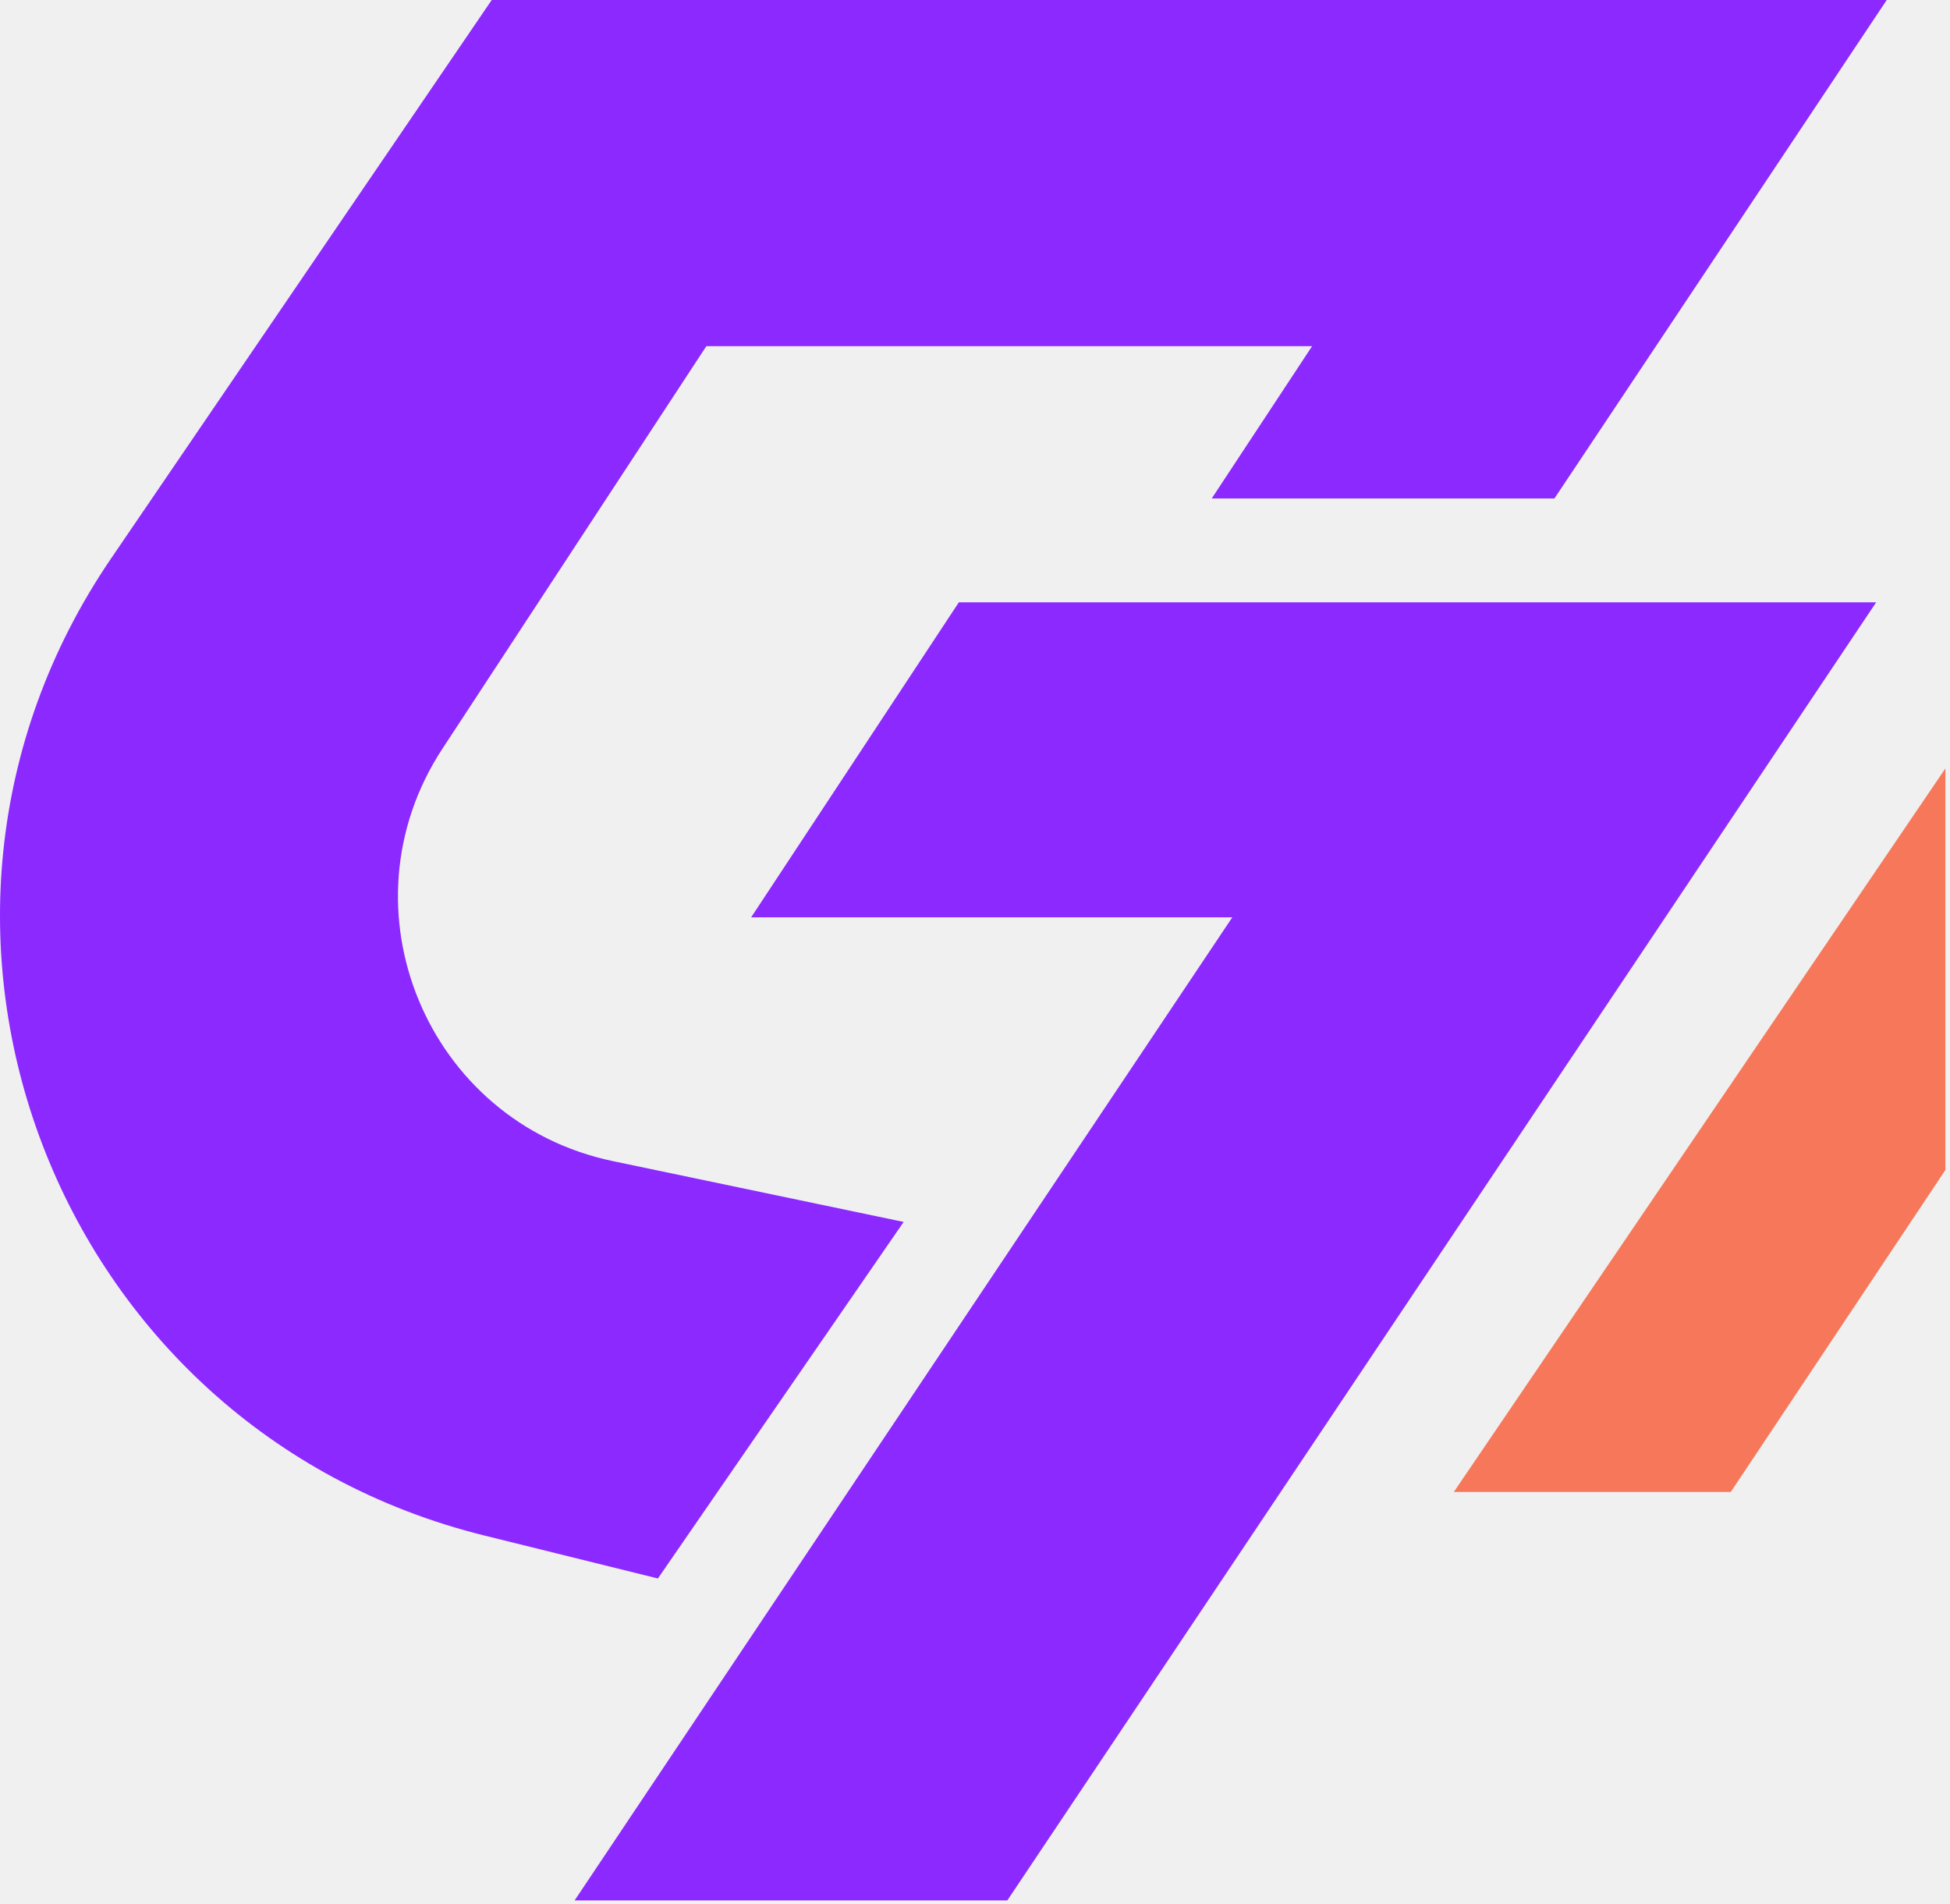
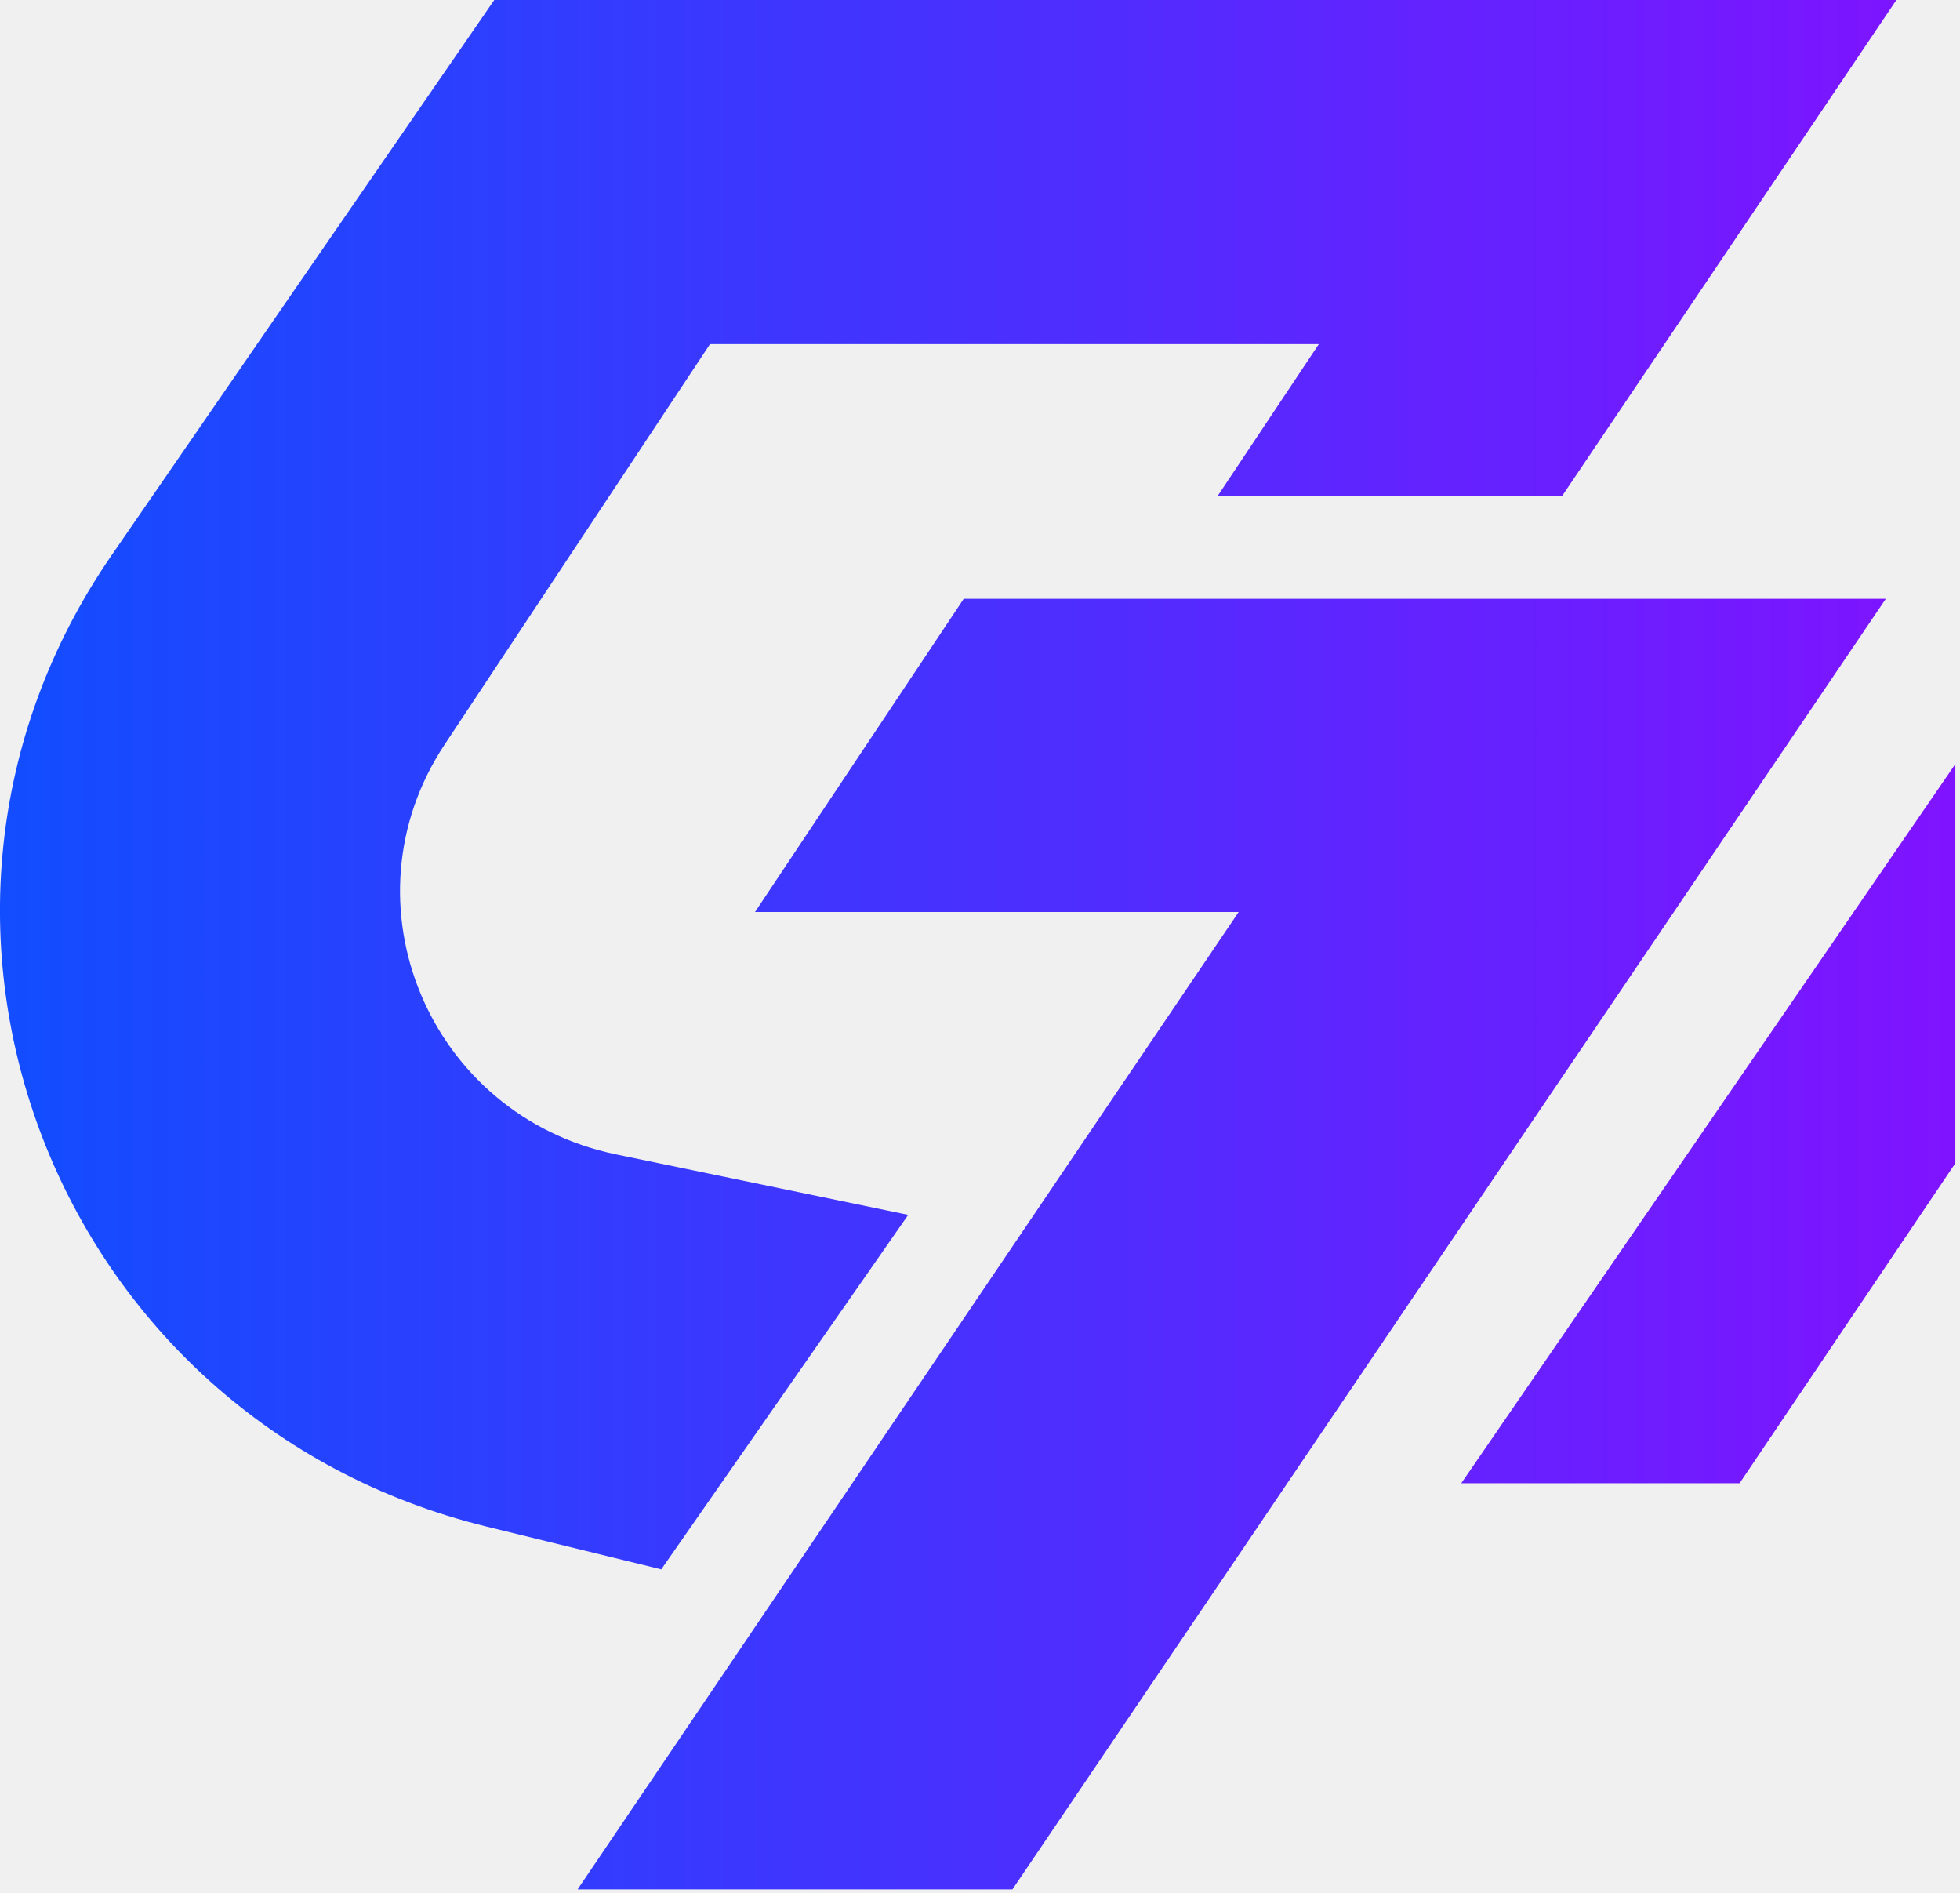
- <svg xmlns="http://www.w3.org/2000/svg" width="169" height="165" viewBox="0 0 169 165" fill="none">
-   <path d="M134.717 43.2H105.017L113.717 30H61.217L38.339 64.894C29.297 78.685 36.975 97.252 53.116 100.629L78.317 105.9L57.017 136.8L41.974 133.076C4.635 123.833 -12.039 80.19 9.625 48.404L42.617 0H163.517L134.717 43.2Z" fill="#8C29FF" />
-   <path d="M150 129.3H126L168.6 66.6V101.4L150 129.3Z" fill="#F67759" />
-   <path d="M83.101 52.2L65.101 79.5H106.801L49.801 164.7H87.301L162.601 52.2H83.101Z" fill="#8C29FF" />
+ <svg xmlns="http://www.w3.org/2000/svg" width="29" height="28" viewBox="0 0 29 28" fill="none">
+   <g clip-path="url(#clip0_2124_837)">
+     <path d="M27.902 8.858L14.98 27.949H8.546L18.327 13.491H11.171L14.259 8.858H27.902ZM23.117 7.331H18.02L19.513 5.091H10.505L6.579 11.013C5.028 13.353 6.345 16.503 9.114 17.076L13.438 17.971L9.784 23.215L7.202 22.583C0.795 21.014 -2.066 13.608 1.651 8.214L7.313 0H28.059L23.117 7.331ZM28.931 17.207L25.739 21.941H21.621L28.931 11.302V17.207Z" fill="url(#paint0_linear_2124_837)" style="" />
+   </g>
+   <defs>
+     <linearGradient id="paint0_linear_2124_837" x1="-0" y1="13.975" x2="28.931" y2="13.975" gradientUnits="userSpaceOnUse">
+       <stop stop-color="#124DFF" style="stop-color:#124DFF;stop-color:color(display-p3 0.072 0.304 1);stop-opacity:1;" />
+       <stop offset="1" stop-color="#8013FF" style="stop-color:#8013FF;stop-color:color(display-p3 0.503 0.074 1);stop-opacity:1;" />
+     </linearGradient>
+     <clipPath id="clip0_2124_837">
+       <rect width="29" height="28" fill="white" style="fill:white;fill-opacity:1;" />
+     </clipPath>
+   </defs>
</svg>
